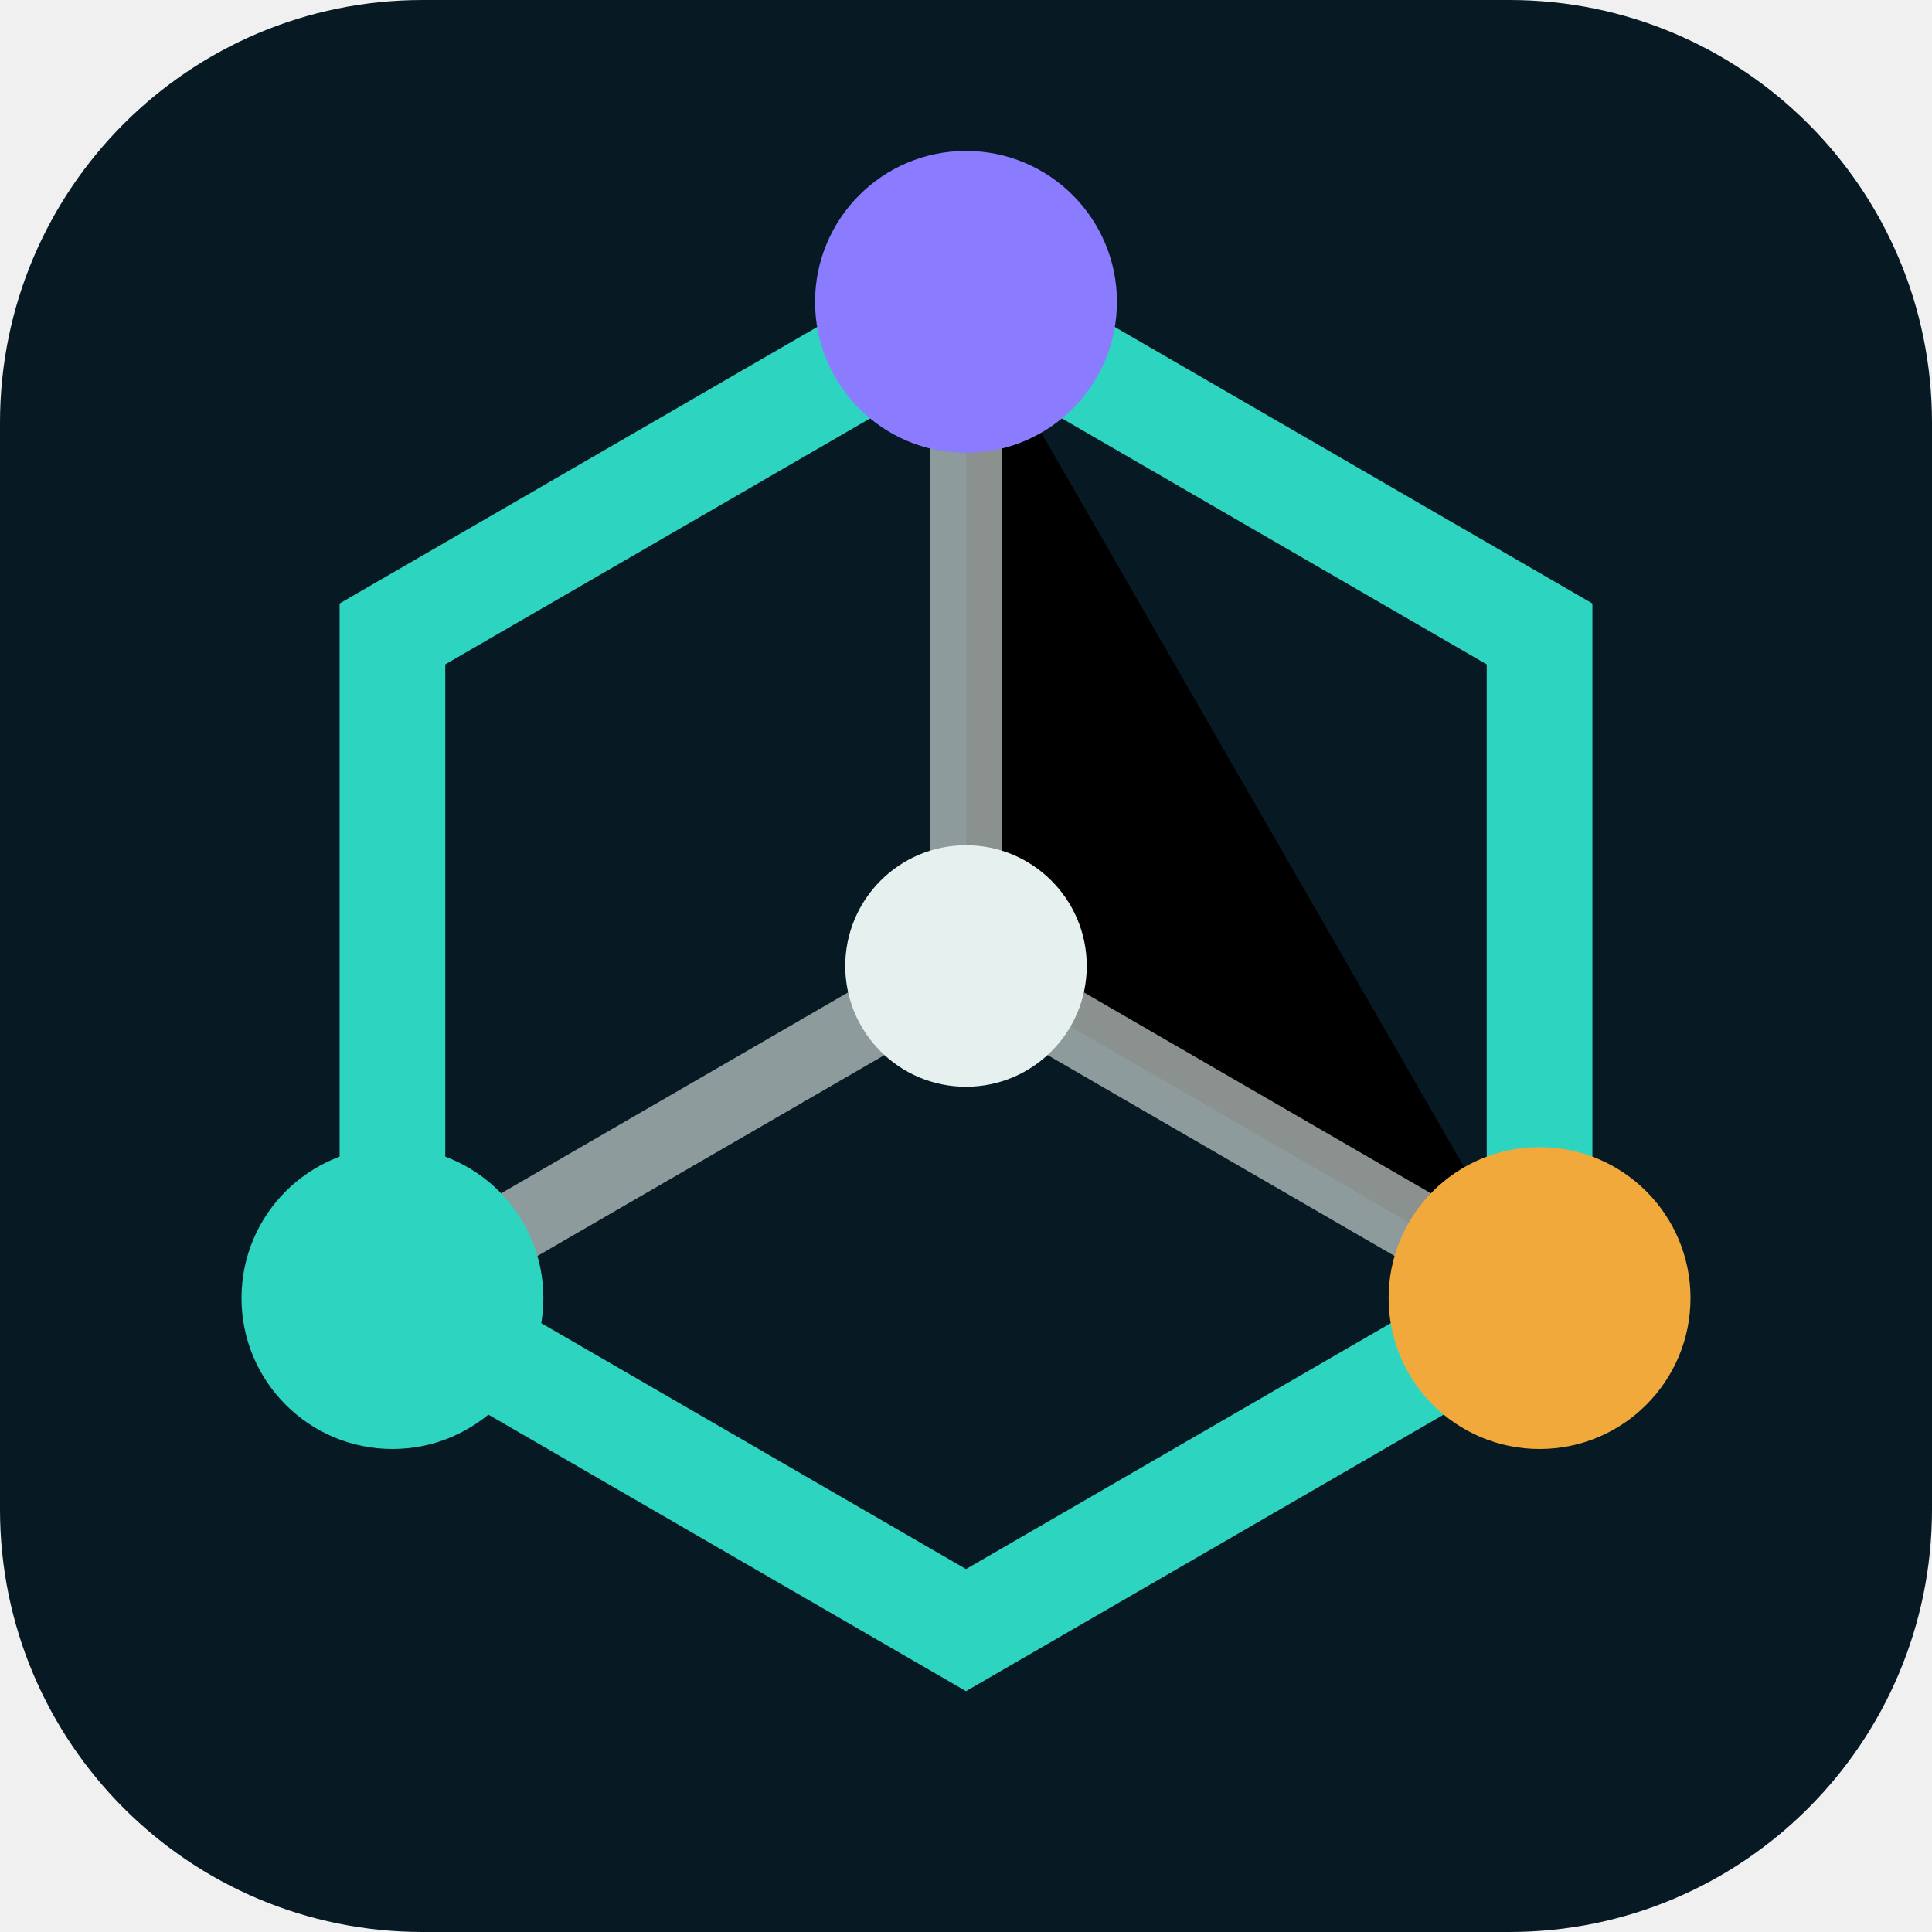
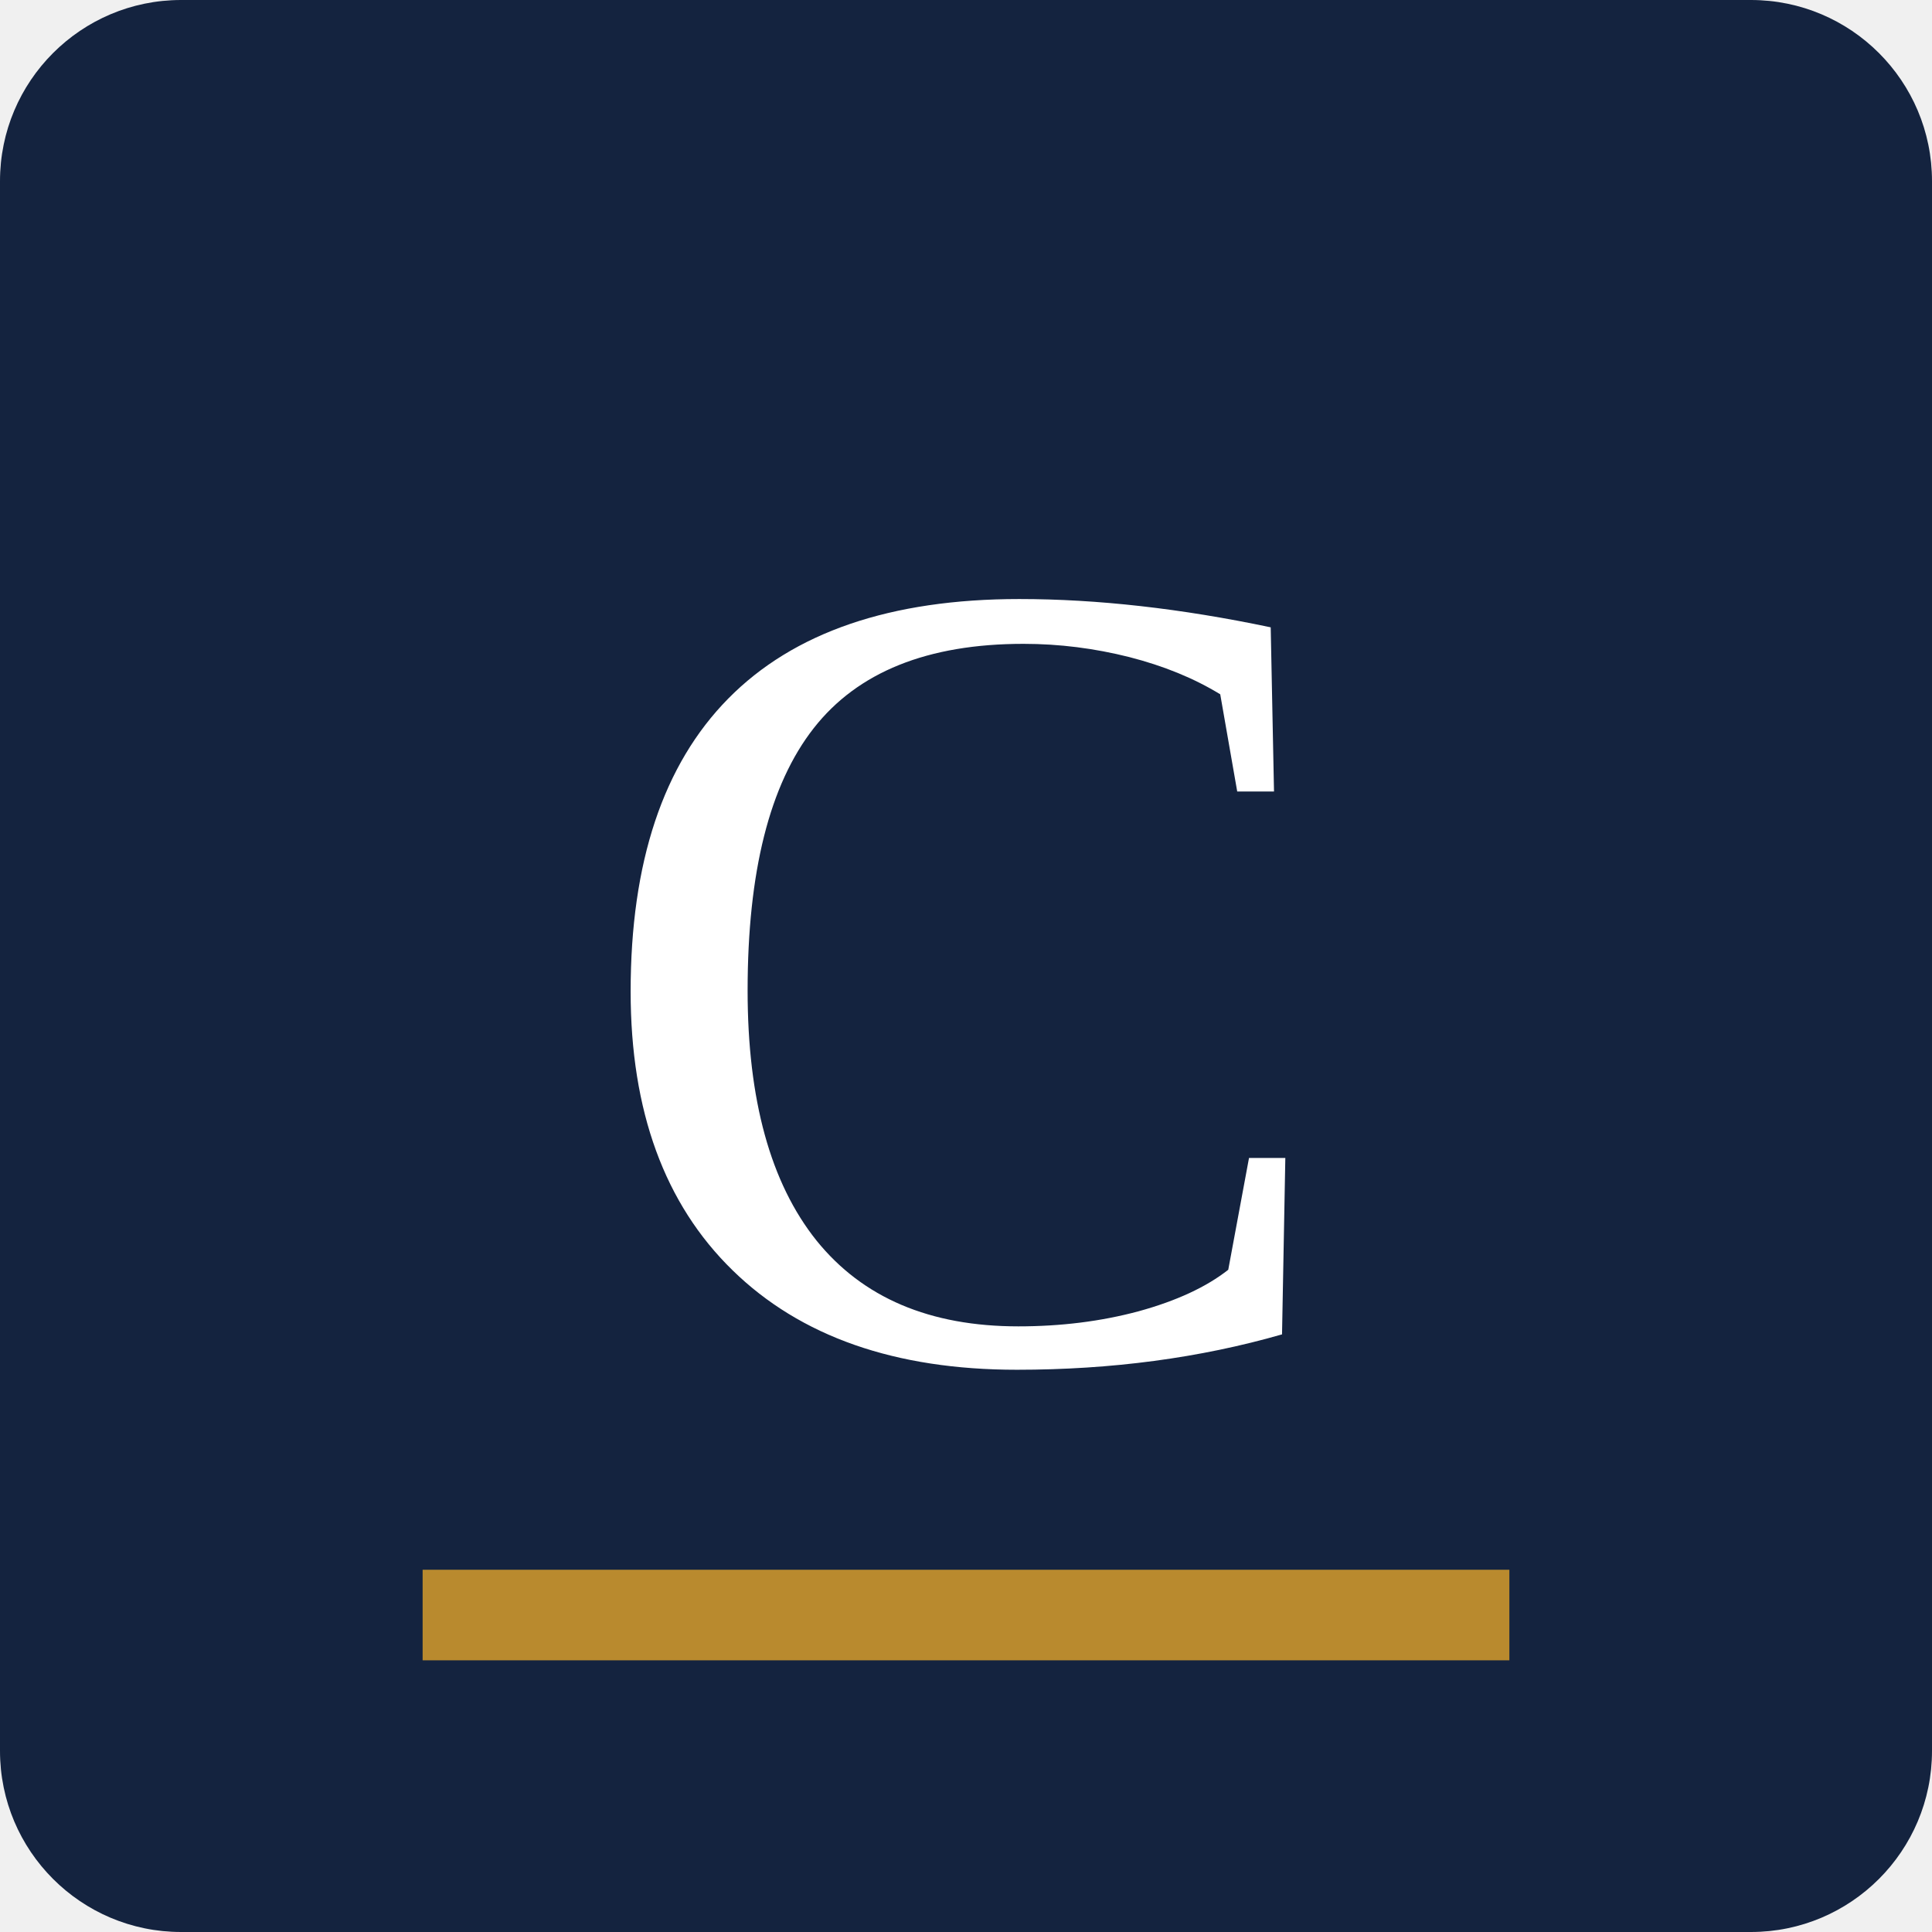
<svg xmlns="http://www.w3.org/2000/svg" viewBox="0 0 64 64">
-   <rect width="64" height="64" rx="14" fill="#071A24" />
-   <polygon points="32,10 51,21 51,43 32,54 13,43 13,21" fill="none" stroke="#2DD4BF" stroke-width="3.5" />
-   <path d="M32 10V32L51 43M32 32L13 43" stroke="#E6F1EF" stroke-opacity=".6" stroke-width="2.4" />
-   <circle cx="32" cy="10" r="5" fill="#8B7CFF" />
-   <circle cx="51" cy="43" r="5" fill="#F2A93B" />
-   <circle cx="13" cy="43" r="5" fill="#2DD4BF" />
-   <circle cx="32" cy="32" r="4" fill="#E6F1EF" />
+   <rect width="64" height="64" rx="6" fill="#14233F" />
+   <text x="32" y="45" text-anchor="middle" font-family="Georgia, 'Times New Roman', serif" font-size="38" fill="#FFFFFF">C</text>
+   <rect x="14" y="52" width="36" height="3" fill="#B98A2E" />
</svg>
